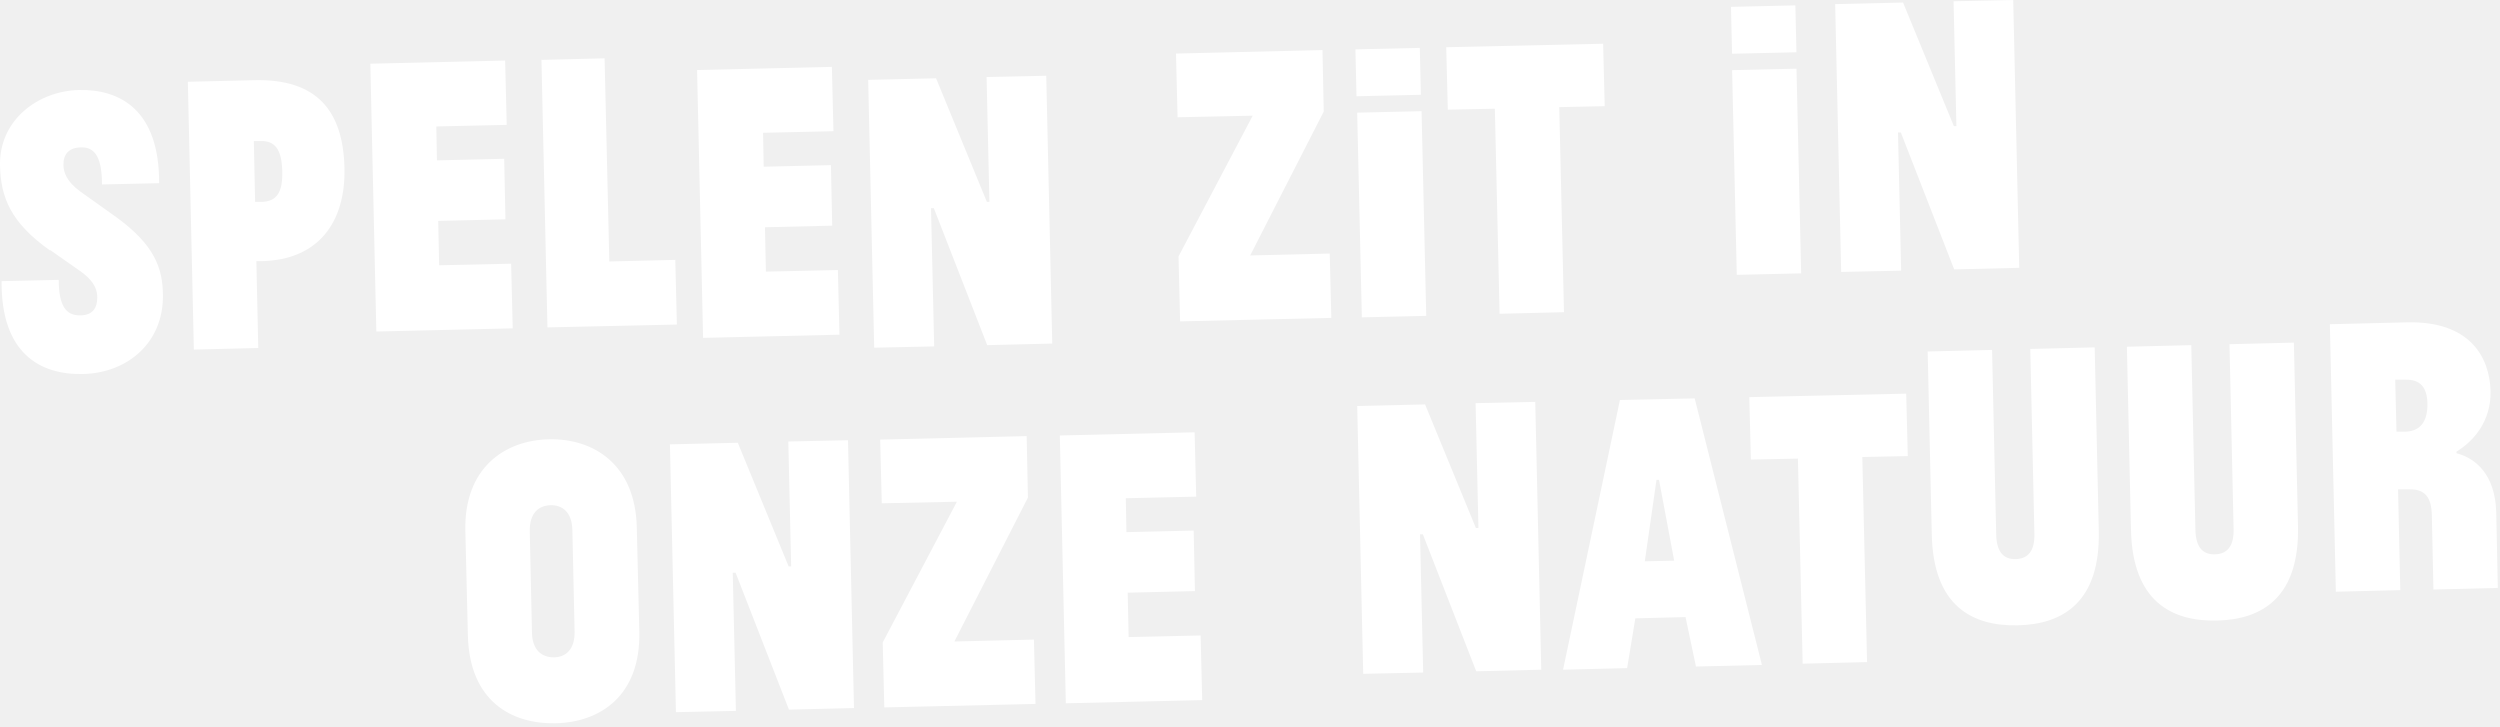
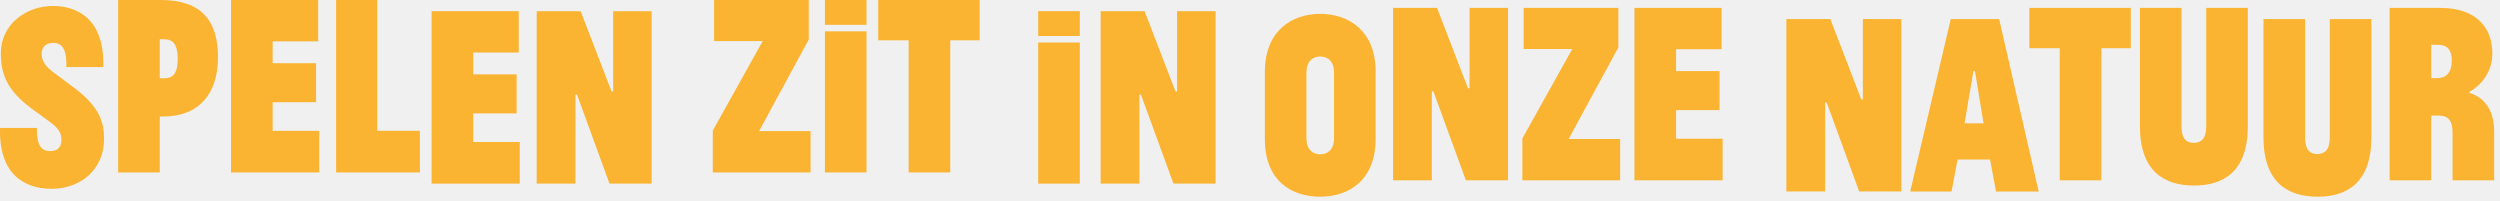
- <svg xmlns="http://www.w3.org/2000/svg" width="399" height="116" viewBox="0 0 399 116" fill="none">
-   <path d="M87.623 70.109C94.677 69.958 101.379 74.055 101.631 84.121L102.033 100.763C102.285 111.082 95.735 115.281 88.681 115.433C81.627 115.584 74.926 111.891 74.674 101.421L74.271 84.778C74.019 74.662 80.569 70.261 87.623 70.109ZM136.296 113.004L125.916 113.257L117.401 91.405H116.947L117.451 113.459L107.878 113.662L106.921 70.919L117.754 70.666L125.866 90.394H126.268L125.815 70.463L135.338 70.261L136.296 113.004ZM164.057 79.417L152.318 102.382L165.015 102.078L165.267 112.347L141.133 112.903L140.881 102.533L152.721 80.074L140.729 80.327L140.477 70.16L163.856 69.603L164.057 79.417ZM190.913 79.265L179.677 79.518L179.778 84.931L190.51 84.678L190.712 94.339L179.979 94.592L180.131 101.674L191.619 101.421L191.871 111.739L170.104 112.245L169.147 69.502L190.661 68.996L190.913 79.265ZM245.984 106.884L235.605 107.137L227.09 85.284H226.636L227.14 107.339L217.567 107.541L216.61 64.798L227.443 64.545L235.554 84.272H235.958L235.505 64.343L245.027 64.141L245.984 106.884ZM281.204 106.125L270.674 106.378L269.01 98.486L261 98.689L259.689 106.631L249.462 106.884L258.531 63.888V63.837L270.472 63.584L281.204 106.125ZM304.482 72.79L297.226 72.941L297.982 105.67L287.704 105.923L286.948 73.194L279.44 73.347L279.188 63.382L304.23 62.825L304.482 72.79ZM87.875 80.631C86.011 80.682 84.499 81.845 84.55 84.778L84.902 100.965C84.953 103.797 86.514 104.911 88.379 104.911C90.243 104.911 91.755 103.697 91.705 100.813L91.351 84.627C91.301 81.744 89.739 80.58 87.875 80.631ZM334.966 84.728C335.217 96.058 329.272 99.65 322.016 99.802C314.761 99.954 308.563 96.716 308.311 85.335L307.657 56.097L317.935 55.845L318.59 85.233C318.64 88.268 319.9 89.28 321.714 89.23C323.527 89.179 324.787 88.117 324.686 85.082L324.032 55.692L334.31 55.44L334.966 84.728ZM366.759 83.969C367.01 95.299 361.065 98.891 353.809 99.043C346.554 99.195 340.356 95.957 340.104 84.576L339.451 55.338L349.728 55.086L350.384 84.475C350.434 87.509 351.693 88.521 353.507 88.471C355.32 88.42 356.581 87.358 356.48 84.323L355.825 54.934L366.103 54.682L366.759 83.969ZM384.242 51.443C394.117 51.241 397.343 56.906 397.494 62.42C397.595 67.276 394.722 70.463 392.052 72.082V72.335C395.024 73.094 398.249 75.673 398.4 81.794L398.652 93.833L388.374 94.086L388.122 82.3C388.071 79.467 387.114 78.051 384.545 78.102H382.73L383.084 94.186L372.804 94.439V94.49L371.847 51.747L384.242 51.443ZM262.511 89.584L267.197 89.482L264.778 76.584H264.376L262.511 89.584ZM383.94 60.6H382.277L382.479 68.895H383.94C386.51 68.794 387.467 66.973 387.417 64.394C387.366 61.814 386.258 60.549 383.94 60.6ZM12.599 14.366C19.149 14.214 25.448 17.553 25.397 29.237L16.277 29.439C16.277 25.545 15.37 23.471 13.003 23.521C10.886 23.521 10.08 24.736 10.131 26.355C10.131 27.467 10.634 28.985 12.8 30.553L18.545 34.65C24.692 39.102 25.951 42.844 26.002 46.992C26.153 54.681 20.359 59.487 13.355 59.69C6.352 59.892 0.154 56.35 0.255 44.868L9.375 44.666C9.375 48.712 10.483 50.382 12.8 50.331C14.816 50.331 15.521 49.117 15.521 47.498C15.521 46.537 15.32 45.07 12.851 43.3L8.014 39.911L7.964 39.961C1.767 35.56 0.104 31.564 0.003 26.405C-0.148 19.172 6.049 14.518 12.599 14.366ZM40.563 12.798C50.59 12.545 54.721 17.705 54.973 26.658C55.225 35.611 50.69 41.478 41.772 41.681H40.916L41.218 55.541L30.939 55.794L29.982 13.051L40.563 12.798ZM167.937 54.833L157.558 55.086L149.043 33.233H148.59L149.094 55.288L139.52 55.49L138.563 12.747L149.395 12.494L157.508 32.222H157.911L157.458 12.292L166.98 12.09L167.937 54.833ZM133.02 20.941L121.785 21.194L121.885 26.607L132.617 26.355L132.819 36.016L122.087 36.269L122.238 43.351L133.726 43.098L133.977 53.417L112.212 53.923L111.254 11.179L132.768 10.674L133.02 20.941ZM80.872 19.93L69.635 20.183L69.736 25.596L80.469 25.343L80.67 35.004L69.938 35.257L70.089 42.339L81.577 42.086L81.829 52.405L60.062 52.911L59.105 10.167L80.62 9.662L80.872 19.93ZM97.247 41.731L107.777 41.478L108.029 51.798L87.371 52.253L86.415 9.559L96.491 9.308L97.247 41.731ZM211.269 17.806L199.529 40.77L212.226 40.467L212.478 50.735L188.344 51.292L188.092 40.923L199.932 18.463L187.94 18.716L187.688 8.549L211.067 7.992L211.269 17.806ZM227.626 50.413L217.35 50.649L216.606 17.98L226.882 17.745L227.626 50.413ZM256.112 16.945L248.856 17.098L249.612 49.825L239.334 50.078L238.578 17.351L231.07 17.502L230.818 7.537L255.86 6.98L256.112 16.945ZM287.465 43.629L277.189 43.865L276.445 11.196L286.72 10.961L287.465 43.629ZM322.268 42.743L311.888 42.996L303.374 21.145H302.92L303.424 43.198L293.85 43.401L292.893 0.658L303.726 0.405L311.839 20.133H312.241L311.788 0.202L321.31 0L322.268 42.743ZM41.621 22.51H40.513L40.715 32.222H41.823C44.141 32.12 45.148 30.755 45.048 27.265C44.947 23.774 43.838 22.459 41.621 22.51ZM226.772 15.129L216.496 15.364L216.325 7.88L226.601 7.645L226.772 15.129ZM86.415 9.559L86.363 9.561L86.414 9.51L86.415 9.559ZM286.712 8.343L276.436 8.578L276.265 1.094L286.541 0.858L286.712 8.343Z" fill="white" />
+ <svg xmlns="http://www.w3.org/2000/svg" width="424" height="34" viewBox="0 0 424 34" fill="none">
+   <path d="M146.961 0H139.903V4.212H146.961V0Z" fill="#FAB432" />
+   <path d="M183.137 1.895H176.079V6.107H183.137V1.895Z" fill="#FAB432" />
+   <path d="M5.39 18.437C1.199 15.349 0.14 12.569 0.14 9.041C0.14 4.1 4.463 1.012 8.963 1.012C13.33 1.012 17.741 3.394 17.521 11.379H11.257C11.345 8.732 10.727 7.276 9.095 7.276C7.64 7.276 7.066 8.07 7.066 9.173C7.066 9.923 7.374 10.982 8.831 12.084L12.713 14.995C16.859 18.128 17.653 20.73 17.653 23.553C17.653 28.803 13.595 32.023 8.787 32.023C4.111 32.024 -0.212 29.553 0.008 21.701H6.273C6.184 24.48 6.934 25.627 8.522 25.627C9.889 25.627 10.418 24.833 10.418 23.73C10.418 23.068 10.33 22.054 8.654 20.819L5.39 18.437Z" fill="#FAB432" />
+   <path d="M20.037 29.247V0H27.316C34.198 0 36.976 3.573 36.976 9.705C36.976 15.838 33.801 19.763 27.669 19.763H27.095V29.247H20.037ZM27.095 13.278H27.846C29.433 13.278 30.139 12.352 30.139 9.97C30.139 7.588 29.389 6.661 27.846 6.661H27.095V13.278Z" fill="#FAB432" />
+   <path d="M39.184 0H53.961V7.014H46.242V10.72H53.609V17.336H46.242V22.189H54.138V29.247H39.184V0Z" fill="#FAB432" />
+   <path d="M57.007 0H63.977V22.189H71.212V29.247H57.008L57.007 0Z" fill="#FAB432" />
+   <path d="M73.198 1.895H87.976V8.909H80.256V12.614H87.623V19.231H80.256V24.083H88.152V31.142H73.198V1.895Z" fill="#FAB432" />
+   <path d="M97.859 16.055H97.594V31.141H91.022V1.895H98.477L103.726 15.525H103.991V1.895H110.52V31.142H103.374L97.86 16.055L97.859 16.055Z" fill="#FAB432" />
+   <path d="M121.109 0H137.166V6.705L128.74 22.233H137.474V29.246H120.888V22.144L129.358 6.969H121.109V0Z" fill="#FAB432" />
+   <path d="M148.947 0H166.151V6.837H161.166V29.246H154.108V6.838H148.947V0Z" fill="#FAB432" />
+   <path d="M193.504 16.055H193.239V31.141H186.667V1.895H194.122L199.371 15.525H199.636V1.895H206.164V31.142H199.018L193.505 16.055L193.504 16.055Z" fill="#FAB432" />
+   <path d="M146.961 5.315H139.903V29.247H146.961V5.315Z" fill="#FAB432" />
+   <path d="M183.137 7.209H176.079V31.141H183.137V7.209Z" fill="#FAB432" />
+   <path d="M214.517 12.187C214.517 5.261 219.06 2.349 223.913 2.349C228.765 2.349 233.309 5.261 233.309 12.142V23.523C233.309 30.581 228.765 33.36 223.913 33.36C219.06 33.36 214.517 30.713 214.517 23.567V12.187ZM226.251 12.363C226.251 10.378 225.192 9.584 223.913 9.584C222.633 9.584 221.574 10.378 221.574 12.363V23.435C221.574 25.376 222.633 26.17 223.913 26.17C225.192 26.17 226.251 25.376 226.251 23.435V12.363Z" fill="#FAB432" />
+   <path d="M243.103 15.498H242.839V30.584H236.266V1.337H243.722L248.971 14.968H249.236V1.337H255.764V30.584H248.618L243.104 15.498H243.103Z" fill="#FAB432" />
+   <path d="M258.413 1.337H274.47V8.043L266.044 23.57H274.778V30.584H258.192V23.481L266.662 8.307H258.413V1.336V1.337Z" fill="#FAB432" />
+   <path d="M277.206 1.337H291.984V8.351H284.264V12.057H291.631V18.674H284.264V23.526H292.16V30.584H277.206V1.337Z" fill="#FAB432" />
+   <path d="M309.808 17.392H309.543V32.478H302.971V3.231H310.426L315.675 16.862H315.94V3.231H322.468V32.478H315.322L309.808 17.392Z" fill="#FAB432" />
+   <path d="M330.852 3.232H339.057L345.762 32.479H338.528L337.513 27.053H331.999L330.984 32.479H323.97L330.852 3.232ZM334.69 12.054L333.19 20.921H336.411L334.955 12.054H334.69Z" fill="#FAB432" />
+   <path d="M344.177 1.337H361.381V8.174H356.396V30.584H349.338V8.174H344.177V1.337Z" fill="#FAB432" />
+   <path d="M362.927 1.337H369.985V21.453C369.985 23.527 370.823 24.232 372.059 24.232C373.294 24.232 374.176 23.526 374.176 21.453V1.337H381.234V21.365C381.234 29.128 377.087 31.466 372.103 31.466C367.118 31.466 362.927 29.128 362.927 21.365V1.337H362.927Z" fill="#FAB432" />
+   <path d="M383.882 3.232H390.941V23.348C390.941 25.421 391.779 26.126 393.014 26.126C394.249 26.126 395.131 25.42 395.131 23.348V3.232H402.189V23.259C402.189 31.023 398.042 33.361 393.058 33.361C388.073 33.361 383.883 31.023 383.883 23.259V3.232H383.882Z" fill="#FAB432" />
+   <path d="M405.278 30.584V1.337H413.792C420.585 1.337 422.702 5.263 422.702 9.057C422.702 12.366 420.673 14.528 418.82 15.586V15.763C420.85 16.336 423.011 18.145 423.011 22.336V30.585H415.953V22.512C415.953 20.572 415.335 19.601 413.571 19.601H412.335V30.586H405.277L405.278 30.584ZM412.337 13.248H413.352C415.116 13.248 415.822 12.013 415.822 10.249C415.822 8.484 415.072 7.602 413.484 7.602H412.337V13.248Z" fill="#FAB432" />
</svg>
